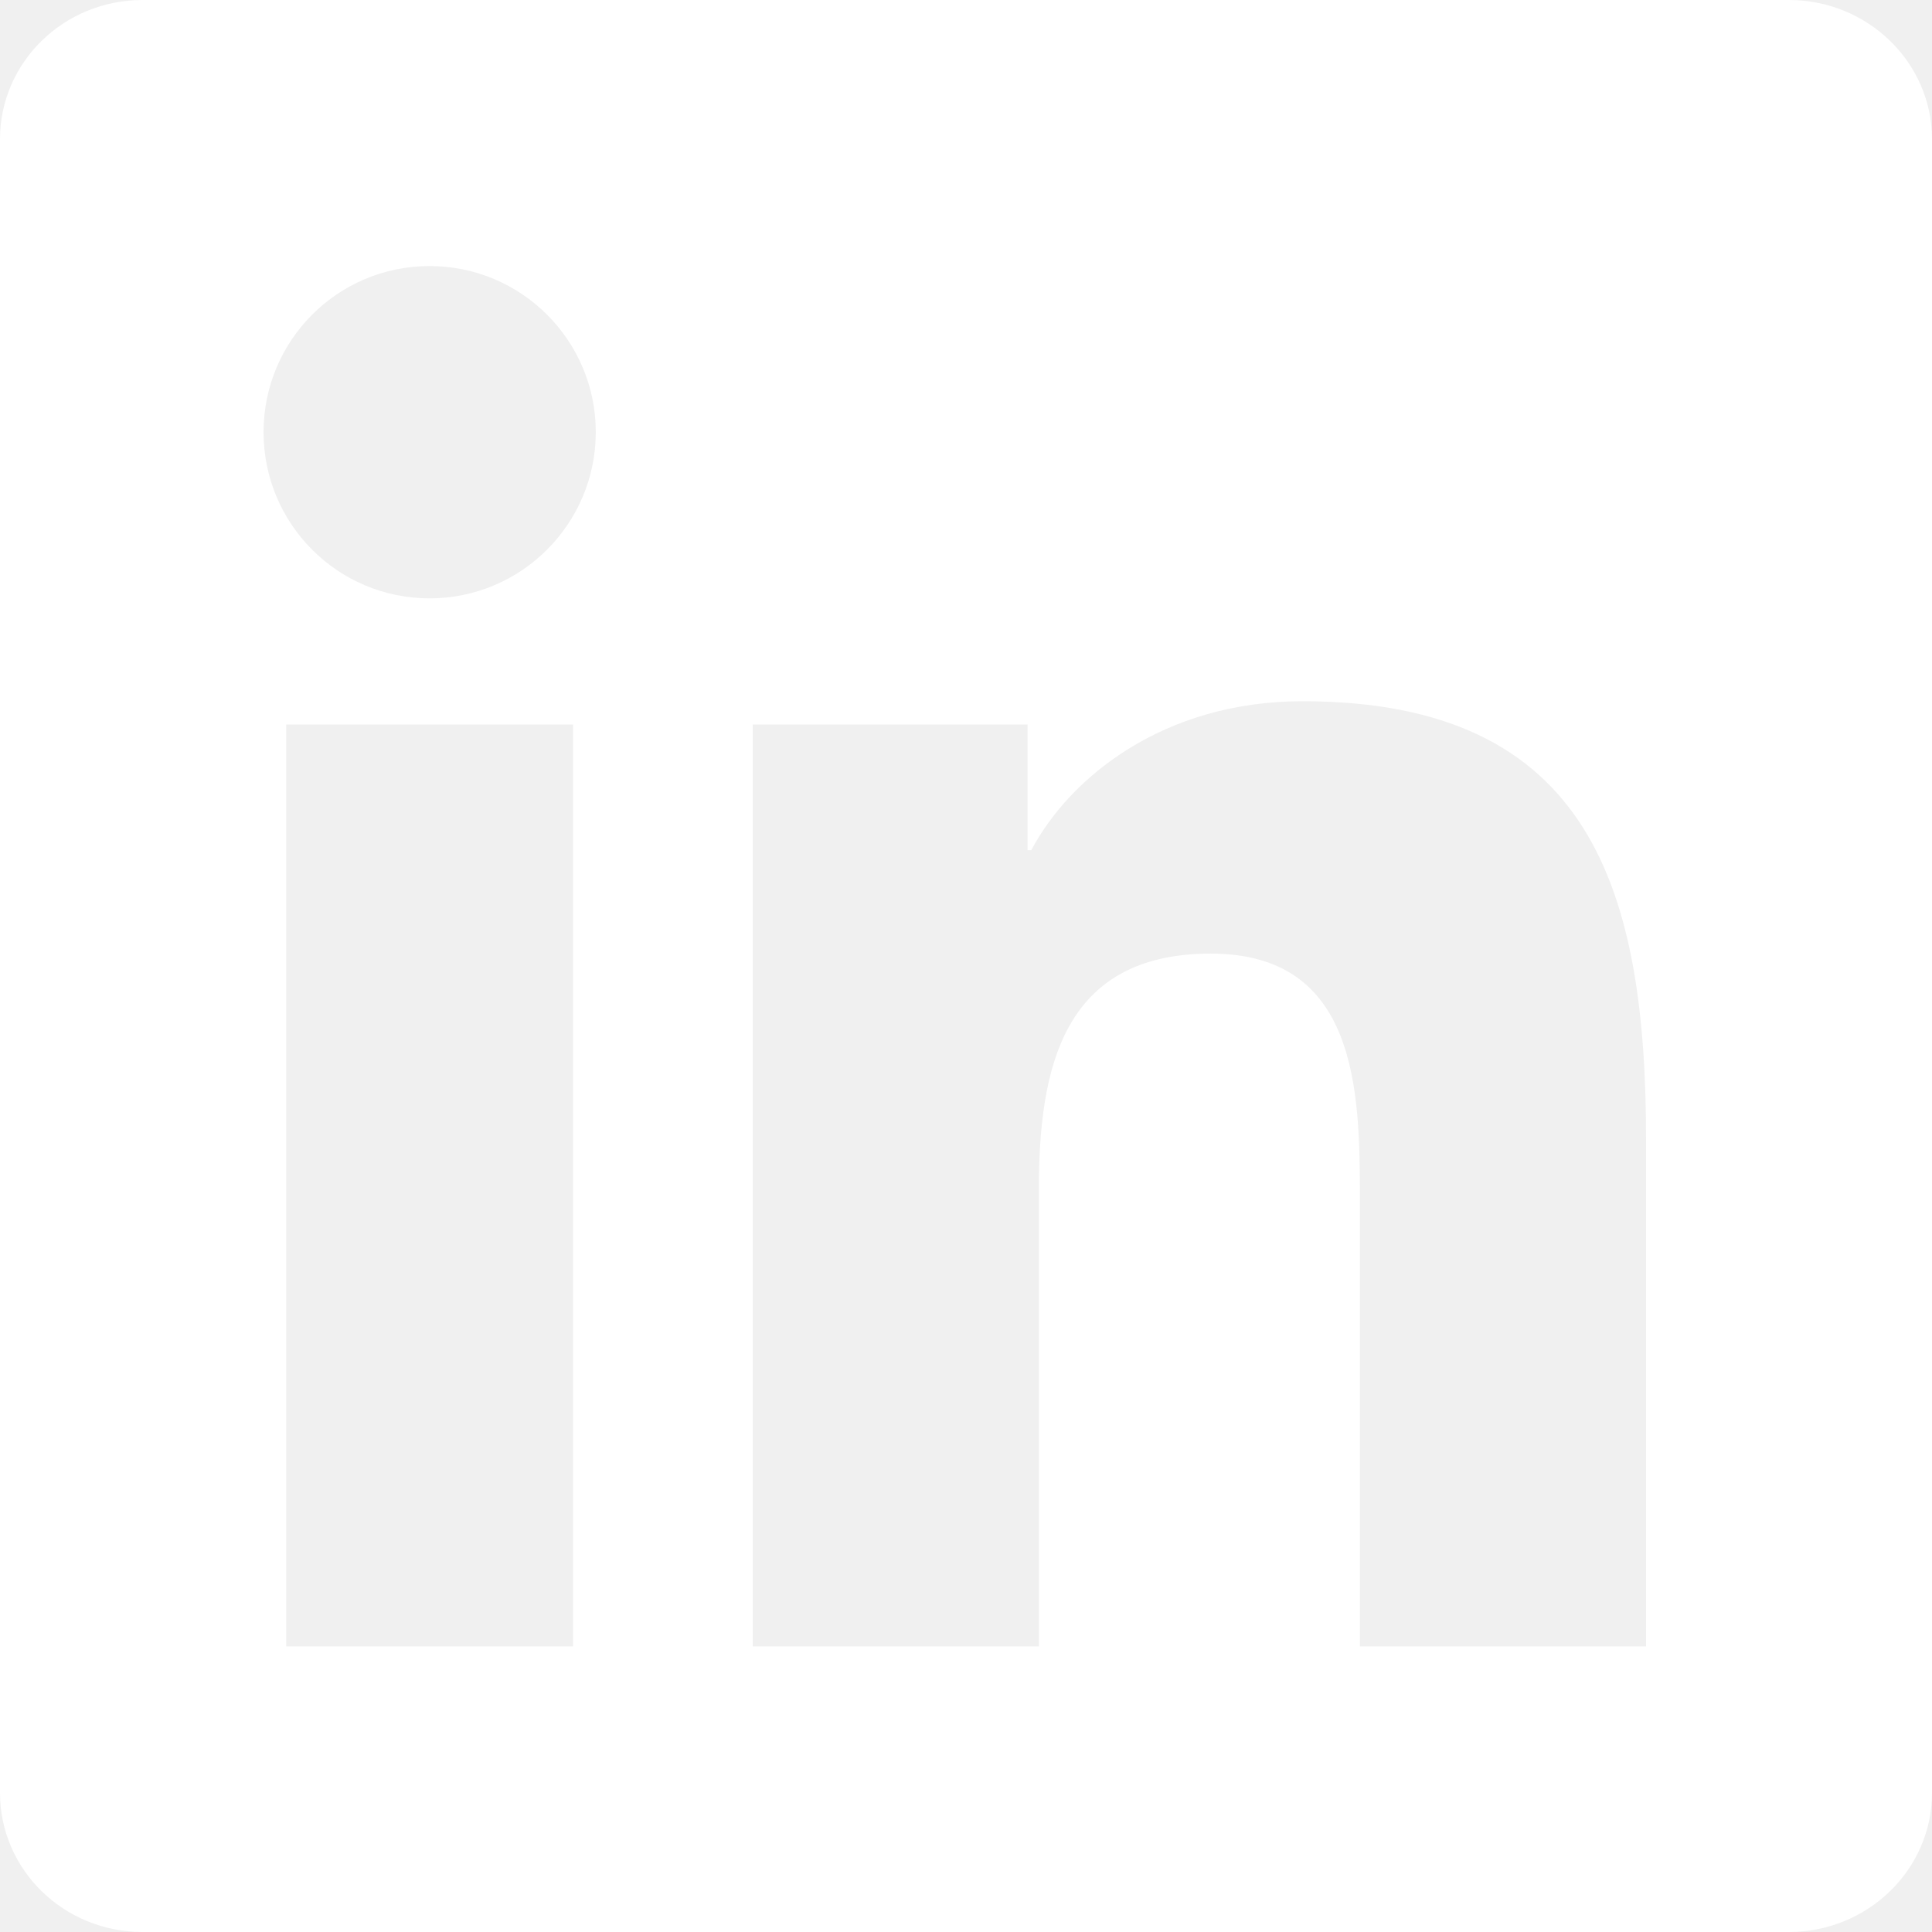
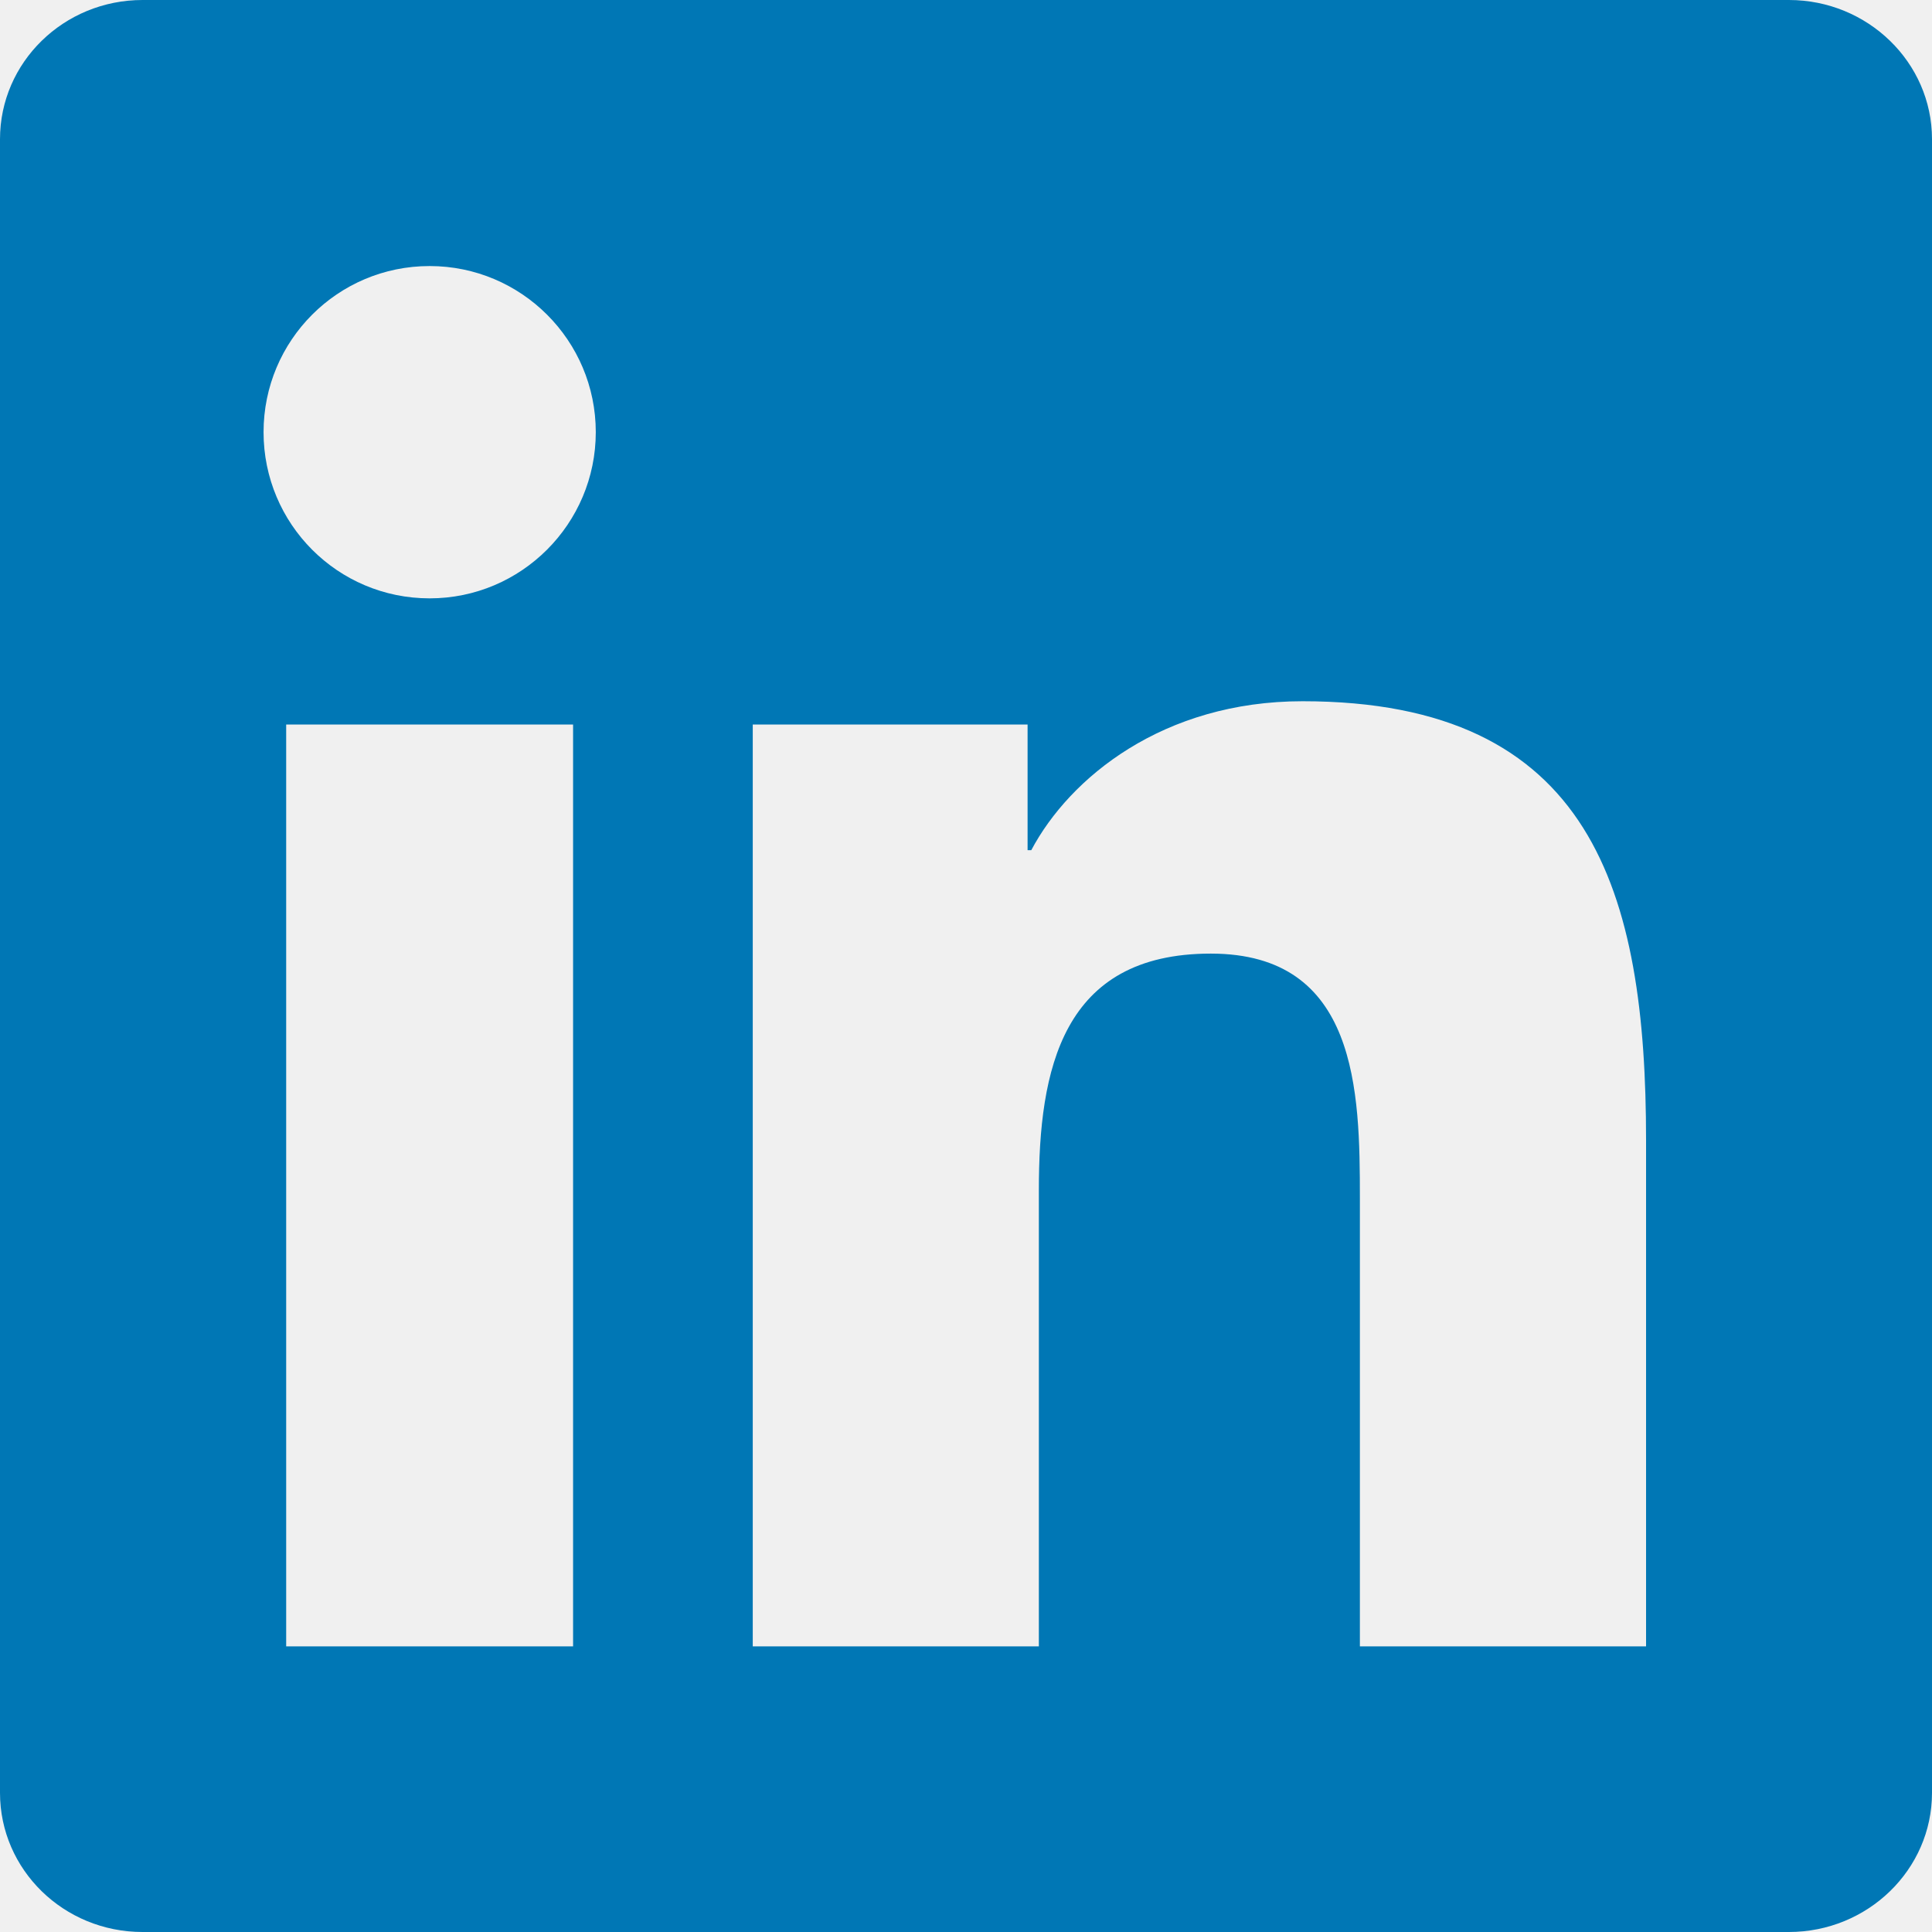
- <svg xmlns="http://www.w3.org/2000/svg" fill="#FFFFFF" role="img" viewBox="0 0 24 24">
+ <svg xmlns="http://www.w3.org/2000/svg" fill="#0077B5" role="img" viewBox="0 0 24 24">
  <path d="M20.447 20.452h-3.554v-5.569c0-1.328-.027-3.037-1.852-3.037-1.853 0-2.136 1.445-2.136 2.939v5.667H9.351V9h3.414v1.561h.046c.477-.9 1.637-1.85 3.37-1.85 3.601 0 4.267 2.37 4.267 5.455v6.286zM5.337 7.433c-1.144 0-2.063-.926-2.063-2.065 0-1.138.92-2.063 2.063-2.063 1.14 0 2.064.925 2.064 2.063 0 1.139-.925 2.065-2.064 2.065zm1.782 13.019H3.555V9h3.564v11.452zM22.225 0H1.771C.792 0 0 .774 0 1.729v20.542C0 23.227.792 24 1.771 24h20.451C23.2 24 24 23.227 24 22.271V1.729C24 .774 23.2 0 22.222 0h.003z" />
</svg>
